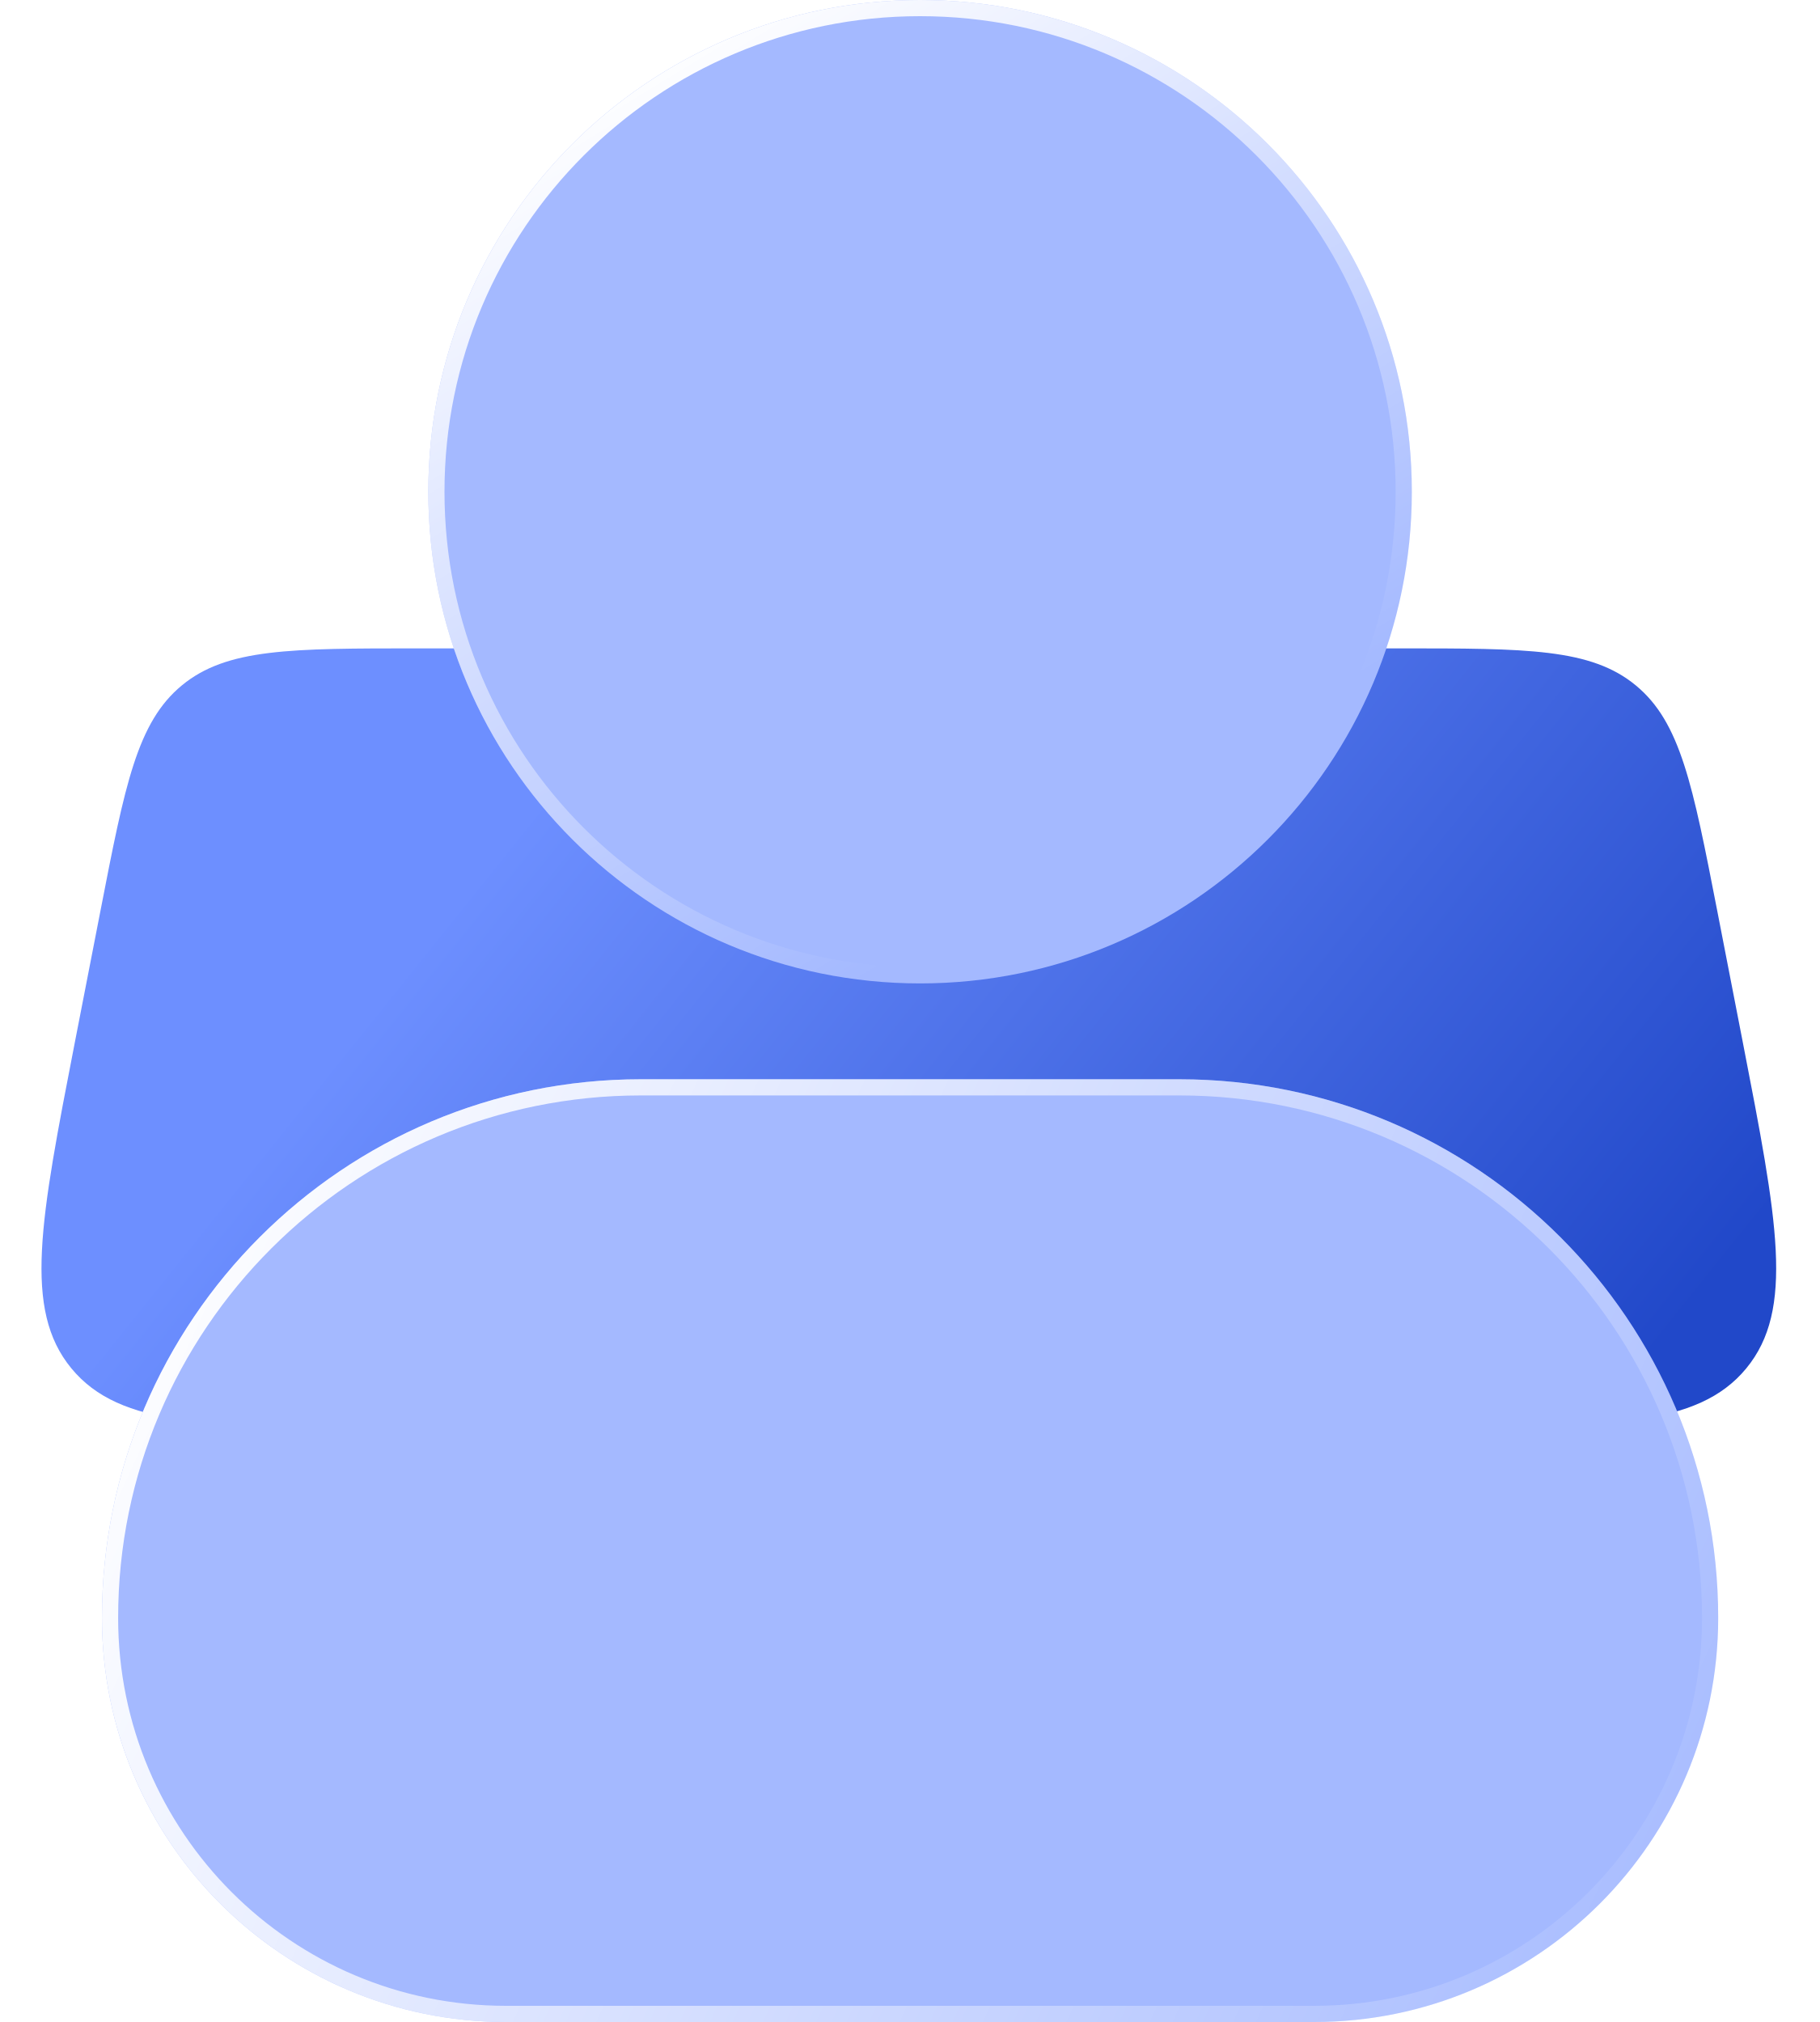
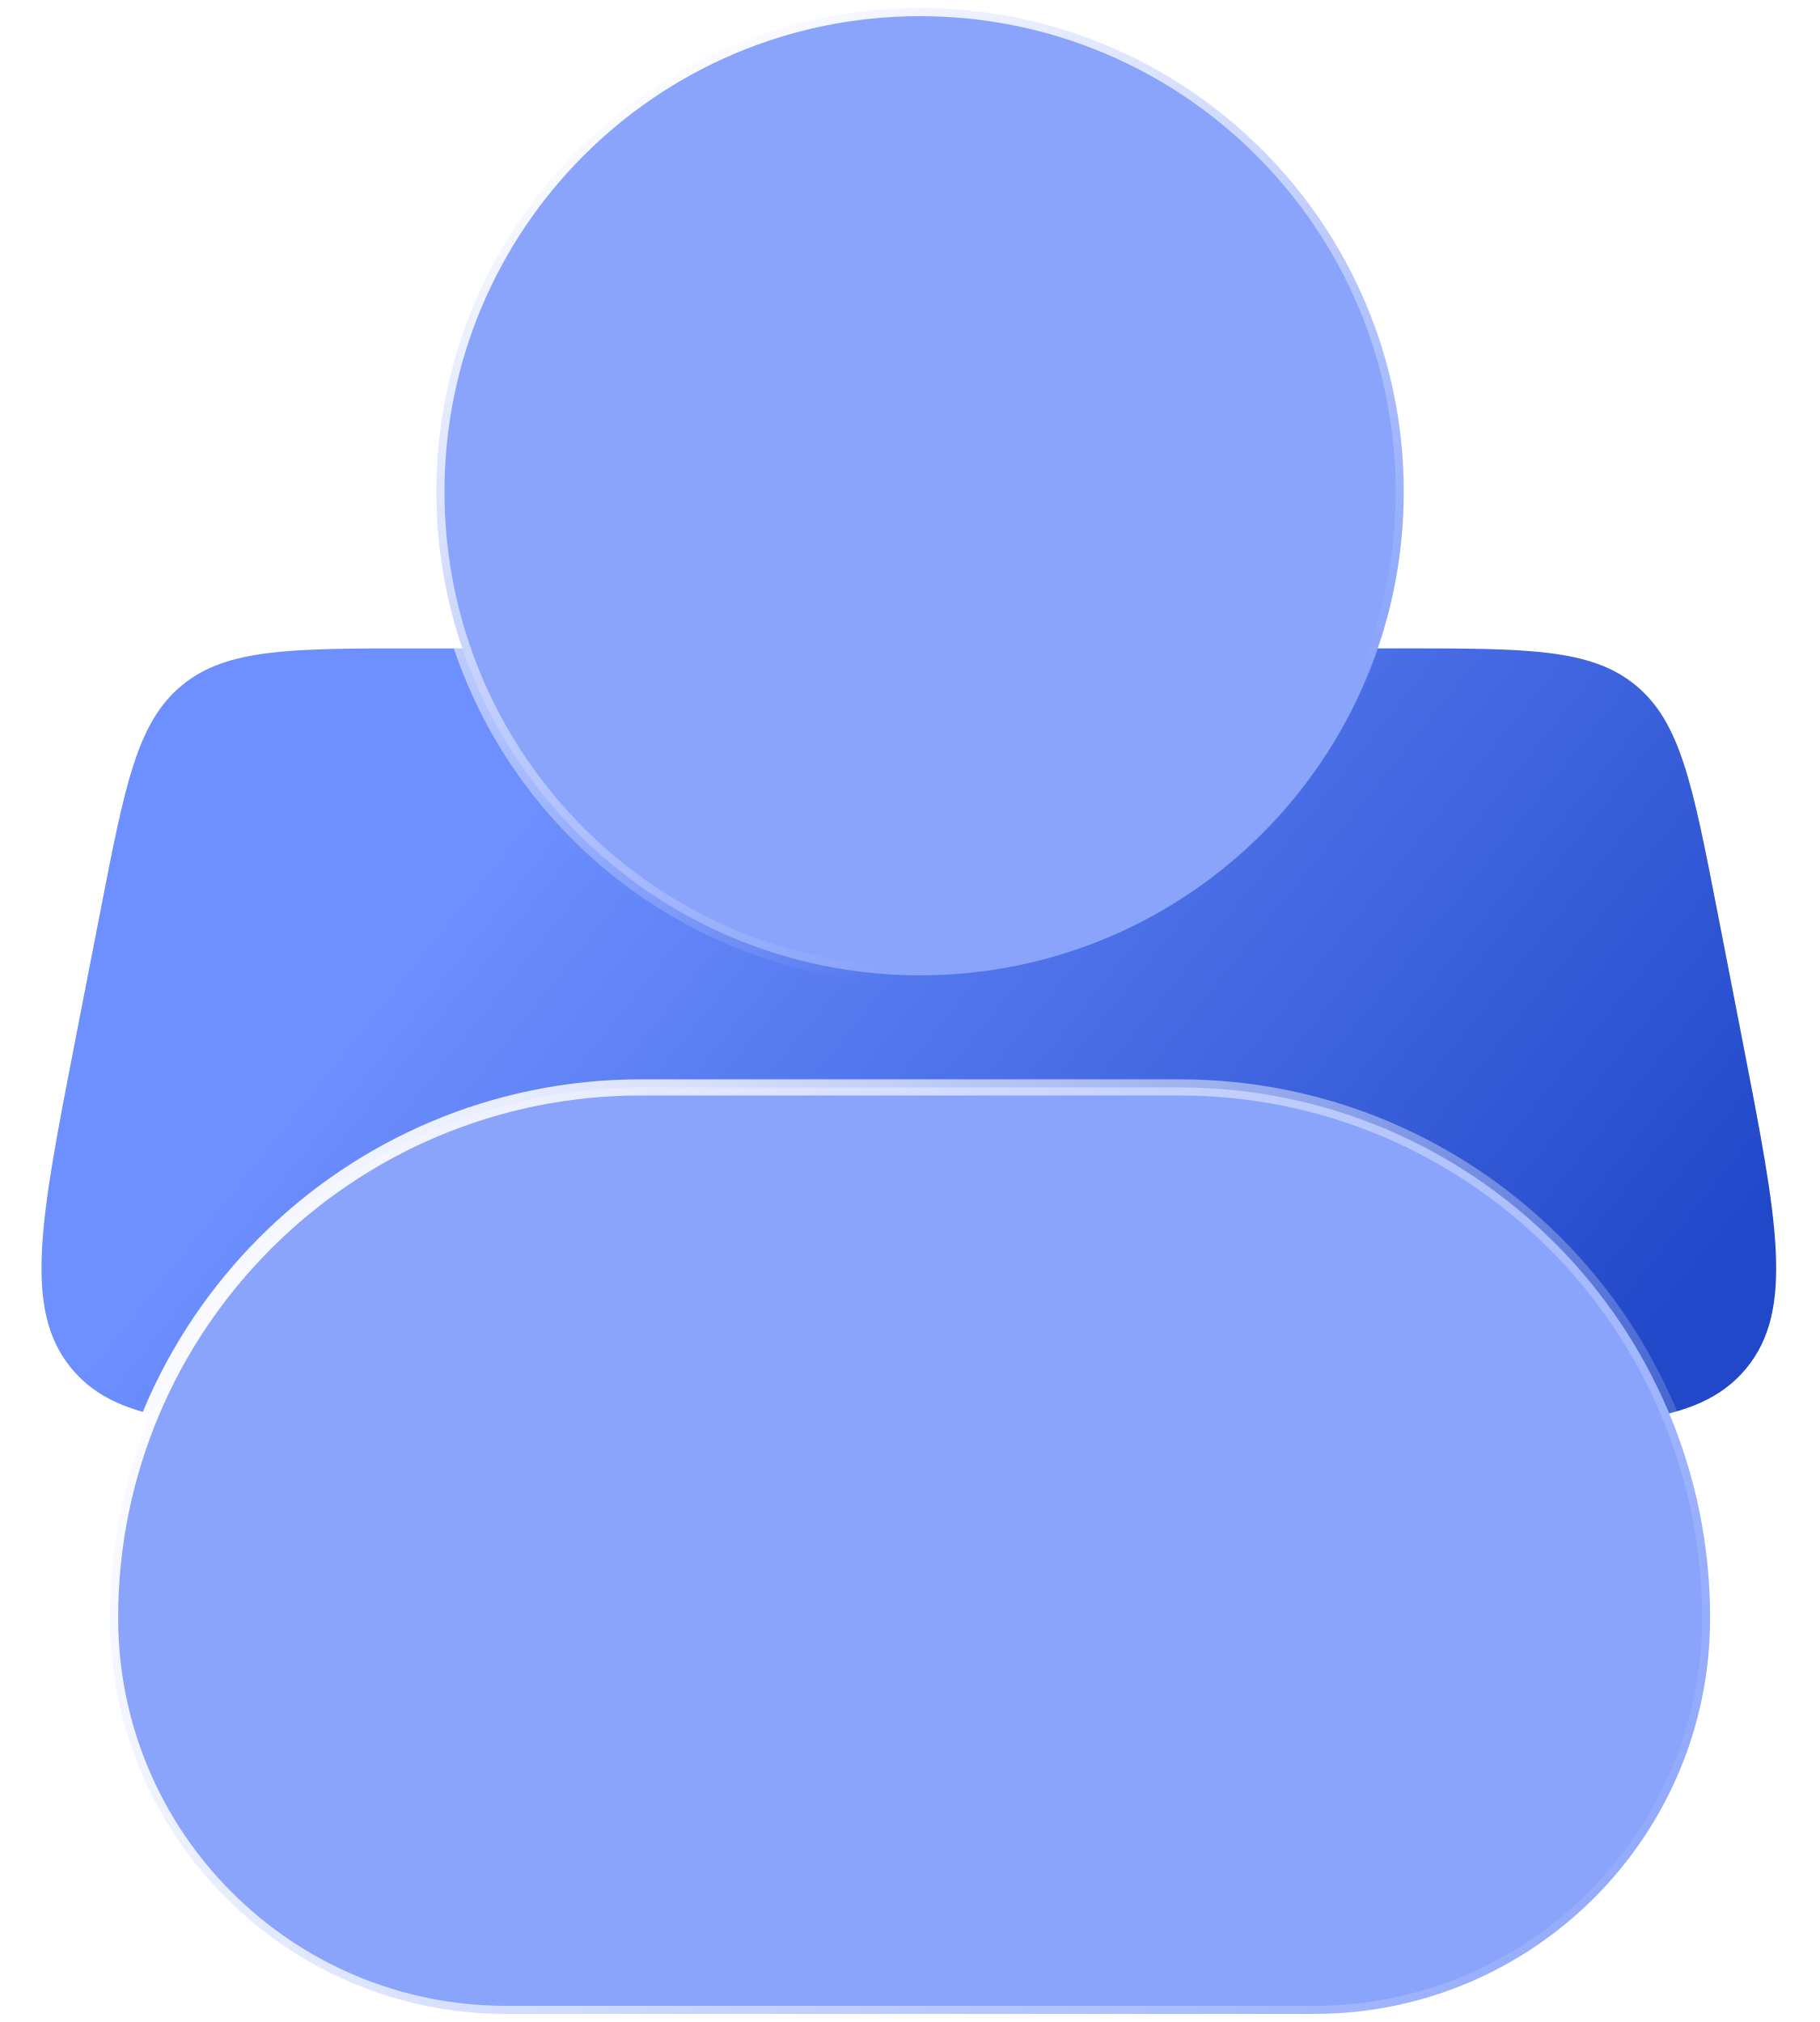
<svg xmlns="http://www.w3.org/2000/svg" width="45" height="50" viewBox="0 0 45 50" fill="none">
-   <path d="M2.487 22.506C3.089 19.409 3.39 17.86 4.498 16.947C5.606 16.033 7.184 16.033 10.339 16.033L34.603 16.033C37.758 16.033 39.336 16.033 40.444 16.947C41.552 17.86 41.853 19.409 42.456 22.506L43.09 25.767C43.947 30.177 44.376 32.383 43.176 33.838C41.976 35.294 39.73 35.294 35.237 35.294H9.705C5.213 35.294 2.966 35.294 1.766 33.838C0.566 32.383 0.995 30.177 1.852 25.767L2.487 22.506Z" fill="url(#paint0_linear_379_11967)" />
-   <g filter="url(#filter0_b_379_11967)">
-     <circle cx="22.749" cy="12.159" r="12.159" fill="#A4B9FF" />
-     <circle cx="22.749" cy="12.159" r="11.959" stroke="url(#paint1_linear_379_11967)" stroke-width="0.4" />
-   </g>
-   <g filter="url(#filter1_b_379_11967)">
-     <path d="M2.521 40.009C2.521 45.527 6.994 50 12.511 50L32.493 50C38.01 50 42.483 45.527 42.483 40.009C42.483 32.652 36.516 26.688 29.159 26.688C24.411 26.688 20.593 26.688 15.845 26.688C8.489 26.688 2.521 32.652 2.521 40.009Z" fill="#A4B9FF" />
-     <path d="M2.721 40.009C2.721 45.416 7.104 49.8 12.511 49.8L32.493 49.8C37.9 49.8 42.283 45.416 42.283 40.009C42.283 32.763 36.405 26.888 29.159 26.888L29.131 26.888L29.103 26.888L29.075 26.888L29.047 26.888L29.02 26.888L28.992 26.888L28.964 26.888L28.937 26.888L28.909 26.888L28.881 26.888L28.854 26.888L28.826 26.888L28.799 26.888L28.771 26.888L28.744 26.888L28.716 26.888L28.689 26.888L28.661 26.888L28.634 26.888L28.606 26.888L28.579 26.888L28.552 26.888L28.524 26.888L28.497 26.888L28.47 26.888L28.442 26.888L28.415 26.888L28.388 26.888L28.36 26.888L28.333 26.888L28.306 26.888L28.279 26.888L28.252 26.888L28.224 26.888L28.197 26.888L28.17 26.888L28.143 26.888L28.116 26.888L28.089 26.888L28.062 26.888L28.035 26.888L28.008 26.888L27.981 26.888L27.954 26.888L27.927 26.888L27.9 26.888L27.873 26.888L27.846 26.888L27.82 26.888L27.793 26.888L27.766 26.888L27.739 26.888L27.712 26.888L27.685 26.888L27.659 26.888L27.632 26.888L27.605 26.888L27.578 26.888L27.552 26.888L27.525 26.888L27.498 26.888L27.471 26.888L27.445 26.888L27.418 26.888L27.392 26.888L27.365 26.888L27.338 26.888L27.312 26.888L27.285 26.888L27.259 26.888L27.232 26.888L27.206 26.888L27.179 26.888L27.153 26.888L27.126 26.888L27.1 26.888L27.073 26.888L27.047 26.888L27.021 26.888L26.994 26.888L26.968 26.888L26.942 26.888L26.915 26.888L26.889 26.888L26.863 26.888L26.836 26.888L26.81 26.888L26.784 26.888L26.757 26.888L26.731 26.888L26.705 26.888L26.679 26.888L26.652 26.888L26.626 26.888L26.6 26.888L26.574 26.888L26.548 26.888L26.522 26.888L26.495 26.888L26.469 26.888L26.443 26.888L26.417 26.888L26.391 26.888L26.365 26.888L26.339 26.888L26.313 26.888L26.287 26.888L26.261 26.888L26.235 26.888L26.209 26.888L26.183 26.888L26.157 26.888L26.131 26.888L26.105 26.888L26.079 26.888L26.053 26.888L26.027 26.888L26.002 26.888L25.976 26.888L25.95 26.888L25.924 26.888L25.898 26.888L25.872 26.888L25.846 26.888L25.821 26.888L25.795 26.888L25.769 26.888L25.743 26.888L25.717 26.888L25.692 26.888L25.666 26.888L25.64 26.888L25.614 26.888L25.589 26.888L25.563 26.888L25.537 26.888L25.512 26.888L25.486 26.888L25.46 26.888L25.435 26.888L25.409 26.888L25.383 26.888L25.358 26.888L25.332 26.888L25.306 26.888L25.281 26.888L25.255 26.888L25.23 26.888L25.204 26.888L25.179 26.888L25.153 26.888L25.128 26.888L25.102 26.888L25.076 26.888L25.051 26.888L25.025 26.888L25 26.888L24.974 26.888L24.949 26.888L24.923 26.888L24.898 26.888L24.872 26.888L24.847 26.888L24.822 26.888L24.796 26.888L24.771 26.888L24.745 26.888L24.72 26.888L24.694 26.888L24.669 26.888L24.644 26.888L24.618 26.888L24.593 26.888L24.567 26.888L24.542 26.888L24.517 26.888L24.491 26.888L24.466 26.888L24.441 26.888L24.415 26.888L24.39 26.888L24.365 26.888L24.339 26.888L24.314 26.888L24.289 26.888L24.263 26.888L24.238 26.888L24.213 26.888L24.188 26.888L24.162 26.888L24.137 26.888L24.112 26.888L24.087 26.888L24.061 26.888L24.036 26.888L24.011 26.888L23.985 26.888L23.96 26.888L23.935 26.888L23.91 26.888L23.885 26.888L23.859 26.888L23.834 26.888L23.809 26.888L23.784 26.888L23.759 26.888L23.733 26.888L23.708 26.888L23.683 26.888L23.658 26.888L23.633 26.888L23.607 26.888L23.582 26.888L23.557 26.888L23.532 26.888L23.507 26.888L23.482 26.888L23.456 26.888L23.431 26.888L23.406 26.888L23.381 26.888L23.356 26.888L23.331 26.888L23.305 26.888L23.28 26.888L23.255 26.888L23.23 26.888L23.205 26.888L23.18 26.888L23.155 26.888L23.13 26.888L23.105 26.888L23.079 26.888L23.054 26.888L23.029 26.888L23.004 26.888L22.979 26.888L22.954 26.888L22.929 26.888L22.904 26.888L22.878 26.888L22.853 26.888L22.828 26.888L22.803 26.888L22.778 26.888L22.753 26.888L22.728 26.888L22.703 26.888L22.678 26.888L22.653 26.888L22.628 26.888L22.602 26.888L22.577 26.888L22.552 26.888L22.527 26.888L22.502 26.888L22.477 26.888L22.452 26.888L22.427 26.888L22.402 26.888L22.377 26.888L22.351 26.888L22.326 26.888L22.301 26.888L22.276 26.888L22.251 26.888L22.226 26.888L22.201 26.888L22.176 26.888L22.151 26.888L22.125 26.888L22.1 26.888L22.075 26.888L22.05 26.888L22.025 26.888L22 26.888L21.975 26.888L21.95 26.888L21.925 26.888L21.899 26.888L21.874 26.888L21.849 26.888L21.824 26.888L21.799 26.888L21.774 26.888L21.749 26.888L21.724 26.888L21.698 26.888L21.673 26.888L21.648 26.888L21.623 26.888L21.598 26.888L21.573 26.888L21.548 26.888L21.523 26.888L21.497 26.888L21.472 26.888L21.447 26.888L21.422 26.888L21.397 26.888L21.372 26.888L21.346 26.888L21.321 26.888L21.296 26.888L21.271 26.888L21.245 26.888L21.22 26.888L21.195 26.888L21.17 26.888L21.145 26.888L21.119 26.888L21.094 26.888L21.069 26.888L21.044 26.888L21.019 26.888L20.993 26.888L20.968 26.888L20.943 26.888L20.918 26.888L20.892 26.888L20.867 26.888L20.842 26.888L20.817 26.888L20.791 26.888L20.766 26.888L20.741 26.888L20.715 26.888L20.69 26.888L20.665 26.888L20.639 26.888L20.614 26.888L20.589 26.888L20.563 26.888L20.538 26.888L20.513 26.888L20.487 26.888L20.462 26.888L20.437 26.888L20.411 26.888L20.386 26.888L20.36 26.888L20.335 26.888L20.31 26.888L20.284 26.888L20.259 26.888L20.233 26.888L20.208 26.888L20.183 26.888L20.157 26.888L20.132 26.888L20.106 26.888L20.081 26.888L20.055 26.888L20.03 26.888L20.004 26.888L19.979 26.888L19.953 26.888L19.928 26.888L19.902 26.888L19.877 26.888L19.851 26.888L19.825 26.888L19.8 26.888L19.774 26.888L19.749 26.888L19.723 26.888L19.698 26.888L19.672 26.888L19.646 26.888L19.621 26.888L19.595 26.888L19.569 26.888L19.544 26.888L19.518 26.888L19.492 26.888L19.467 26.888L19.441 26.888L19.415 26.888L19.39 26.888L19.364 26.888L19.338 26.888L19.312 26.888L19.287 26.888L19.261 26.888L19.235 26.888L19.209 26.888L19.183 26.888L19.158 26.888L19.132 26.888L19.106 26.888L19.08 26.888L19.054 26.888L19.028 26.888L19.003 26.888L18.977 26.888L18.951 26.888L18.925 26.888L18.899 26.888L18.873 26.888L18.847 26.888L18.821 26.888L18.795 26.888L18.769 26.888L18.743 26.888L18.717 26.888L18.691 26.888L18.665 26.888L18.639 26.888L18.613 26.888L18.587 26.888L18.561 26.888L18.535 26.888L18.509 26.888L18.482 26.888L18.456 26.888L18.43 26.888L18.404 26.888L18.378 26.888L18.352 26.888L18.325 26.888L18.299 26.888L18.273 26.888L18.247 26.888L18.22 26.888L18.194 26.888L18.168 26.888L18.142 26.888L18.115 26.888L18.089 26.888L18.063 26.888L18.036 26.888L18.01 26.888L17.983 26.888L17.957 26.888L17.931 26.888L17.904 26.888L17.878 26.888L17.851 26.888L17.825 26.888L17.798 26.888L17.772 26.888L17.745 26.888L17.719 26.888L17.692 26.888L17.666 26.888L17.639 26.888L17.612 26.888L17.586 26.888L17.559 26.888L17.532 26.888L17.506 26.888L17.479 26.888L17.453 26.888L17.426 26.888L17.399 26.888L17.372 26.888L17.346 26.888L17.319 26.888L17.292 26.888L17.265 26.888L17.238 26.888L17.211 26.888L17.185 26.888L17.158 26.888L17.131 26.888L17.104 26.888L17.077 26.888L17.05 26.888L17.023 26.888L16.996 26.888L16.969 26.888L16.942 26.888L16.915 26.888L16.888 26.888L16.861 26.888L16.834 26.888L16.807 26.888L16.779 26.888L16.752 26.888L16.725 26.888L16.698 26.888L16.671 26.888L16.644 26.888L16.616 26.888L16.589 26.888L16.562 26.888L16.535 26.888L16.507 26.888L16.48 26.888L16.452 26.888L16.425 26.888L16.398 26.888L16.37 26.888L16.343 26.888L16.315 26.888L16.288 26.888L16.26 26.888L16.233 26.888L16.205 26.888L16.178 26.888L16.15 26.888L16.123 26.888L16.095 26.888L16.067 26.888L16.04 26.888L16.012 26.888L15.984 26.888L15.957 26.888L15.929 26.888L15.901 26.888L15.873 26.888L15.845 26.888C8.599 26.888 2.721 32.763 2.721 40.009Z" stroke="url(#paint2_linear_379_11967)" stroke-width="0.4" />
-   </g>
+   <path d="M2.487 22.506C3.089 19.409 3.39 17.86 4.498 16.947C5.606 16.033 7.184 16.033 10.339 16.033L34.603 16.033C37.758 16.033 39.336 16.033 40.444 16.947C41.552 17.86 41.853 19.409 42.456 22.506L43.09 25.767C43.947 30.177 44.376 32.383 43.176 33.838C41.976 35.294 39.73 35.294 35.237 35.294H9.705C5.213 35.294 2.966 35.294 1.766 33.838C0.566 32.383 0.995 30.177 1.852 25.767L2.487 22.506Z" fill="url(#paint0_linear_548_11153)" />
+   <circle cx="22.749" cy="12.159" r="11.959" fill="#8AA4FC" stroke="url(#paint1_linear_548_11153)" stroke-width="0.4" />
+   <path d="M2.721 40.009C2.721 45.417 7.104 49.8 12.511 49.8L32.493 49.8C37.9 49.8 42.283 45.417 42.283 40.009C42.283 32.763 36.405 26.889 29.159 26.889L29.131 26.889L29.103 26.889L29.075 26.889L29.047 26.889L29.02 26.889L28.992 26.889L28.964 26.889L28.937 26.889L28.909 26.889L28.881 26.889L28.854 26.889L28.826 26.889L28.799 26.889L28.771 26.889L28.744 26.889L28.716 26.889L28.689 26.889L28.661 26.889L28.634 26.889L28.606 26.889L28.579 26.889L28.552 26.889L28.524 26.889L28.497 26.889L28.47 26.889L28.442 26.889L28.415 26.889L28.388 26.889L28.36 26.889L28.333 26.889L28.306 26.889L28.279 26.889L28.252 26.889L28.225 26.889L28.198 26.889L28.17 26.889L28.143 26.889L28.116 26.889L28.089 26.889L28.062 26.889L28.035 26.889L28.008 26.889L27.981 26.889L27.954 26.889L27.927 26.889L27.9 26.889L27.873 26.889L27.846 26.889L27.82 26.889L27.793 26.889L27.766 26.889L27.739 26.889L27.712 26.889L27.685 26.889L27.659 26.889L27.632 26.889L27.605 26.889L27.578 26.889L27.552 26.889L27.525 26.889L27.498 26.889L27.472 26.889L27.445 26.889L27.418 26.889L27.392 26.889L27.365 26.889L27.338 26.889L27.312 26.889L27.285 26.889L27.259 26.889L27.232 26.889L27.206 26.889L27.179 26.889L27.153 26.889L27.126 26.889L27.1 26.889L27.073 26.889L27.047 26.889L27.021 26.889L26.994 26.889L26.968 26.889L26.942 26.889L26.915 26.889L26.889 26.889L26.863 26.889L26.836 26.889L26.81 26.889L26.784 26.889L26.757 26.889L26.731 26.889L26.705 26.889L26.679 26.889L26.652 26.889L26.626 26.889L26.6 26.889L26.574 26.889L26.548 26.889L26.522 26.889L26.496 26.889L26.47 26.889L26.443 26.889L26.417 26.889L26.391 26.889L26.365 26.889L26.339 26.889L26.313 26.889L26.287 26.889L26.261 26.889L26.235 26.889L26.209 26.889L26.183 26.889L26.157 26.889L26.131 26.889L26.105 26.889L26.079 26.889L26.053 26.889L26.027 26.889L26.002 26.889L25.976 26.889L25.95 26.889L25.924 26.889L25.898 26.889L25.872 26.889L25.846 26.889L25.821 26.889L25.795 26.889L25.769 26.889L25.743 26.889L25.718 26.889L25.692 26.889L25.666 26.889L25.64 26.889L25.614 26.889L25.589 26.889L25.563 26.889L25.537 26.889L25.512 26.889L25.486 26.889L25.46 26.889L25.435 26.889L25.409 26.889L25.383 26.889L25.358 26.889L25.332 26.889L25.307 26.889L25.281 26.889L25.255 26.889L25.23 26.889L25.204 26.889L25.179 26.889L25.153 26.889L25.128 26.889L25.102 26.889L25.076 26.889L25.051 26.889L25.025 26.889L25 26.889L24.974 26.889L24.949 26.889L24.924 26.889L24.898 26.889L24.872 26.889L24.847 26.889L24.822 26.889L24.796 26.889L24.771 26.889L24.745 26.889L24.72 26.889L24.695 26.889L24.669 26.889L24.644 26.889L24.618 26.889L24.593 26.889L24.567 26.889L24.542 26.889L24.517 26.889L24.491 26.889L24.466 26.889L24.441 26.889L24.415 26.889L24.39 26.889L24.365 26.889L24.339 26.889L24.314 26.889L24.289 26.889L24.264 26.889L24.238 26.889L24.213 26.889L24.188 26.889L24.162 26.889L24.137 26.889L24.112 26.889L24.087 26.889L24.061 26.889L24.036 26.889L24.011 26.889L23.985 26.889L23.96 26.889L23.935 26.889L23.91 26.889L23.885 26.889L23.859 26.889L23.834 26.889L23.809 26.889L23.784 26.889L23.759 26.889L23.733 26.889L23.708 26.889L23.683 26.889L23.658 26.889L23.633 26.889L23.607 26.889L23.582 26.889L23.557 26.889L23.532 26.889L23.507 26.889L23.482 26.889L23.456 26.889L23.431 26.889L23.406 26.889L23.381 26.889L23.356 26.889L23.331 26.889L23.306 26.889L23.28 26.889L23.255 26.889L23.23 26.889L23.205 26.889L23.18 26.889L23.155 26.889L23.13 26.889L23.105 26.889L23.079 26.889L23.054 26.889L23.029 26.889L23.004 26.889L22.979 26.889L22.954 26.889L22.929 26.889L22.904 26.889L22.878 26.889L22.853 26.889L22.828 26.889L22.803 26.889L22.778 26.889L22.753 26.889L22.728 26.889L22.703 26.889L22.678 26.889L22.653 26.889L22.628 26.889L22.602 26.889L22.577 26.889L22.552 26.889L22.527 26.889L22.502 26.889L22.477 26.889L22.452 26.889L22.427 26.889L22.402 26.889L22.377 26.889L22.352 26.889L22.326 26.889L22.301 26.889L22.276 26.889L22.251 26.889L22.226 26.889L22.201 26.889L22.176 26.889L22.151 26.889L22.126 26.889L22.101 26.889L22.075 26.889L22.05 26.889L22.025 26.889L22 26.889L21.975 26.889L21.95 26.889L21.925 26.889L21.9 26.889L21.875 26.889L21.849 26.889L21.824 26.889L21.799 26.889L21.774 26.889L21.749 26.889L21.724 26.889L21.699 26.889L21.673 26.889L21.648 26.889L21.623 26.889L21.598 26.889L21.573 26.889L21.548 26.889L21.523 26.889L21.497 26.889L21.472 26.889L21.447 26.889L21.422 26.889L21.397 26.889L21.372 26.889L21.346 26.889L21.321 26.889L21.296 26.889L21.271 26.889L21.246 26.889L21.22 26.889L21.195 26.889L21.17 26.889L21.145 26.889L21.119 26.889L21.094 26.889L21.069 26.889L21.044 26.889L21.019 26.889L20.993 26.889L20.968 26.889L20.943 26.889L20.918 26.889L20.892 26.889L20.867 26.889L20.842 26.889L20.817 26.889L20.791 26.889L20.766 26.889L20.741 26.889L20.715 26.889L20.69 26.889L20.665 26.889L20.639 26.889L20.614 26.889L20.589 26.889L20.563 26.889L20.538 26.889L20.513 26.889L20.487 26.889L20.462 26.889L20.437 26.889L20.411 26.889L20.386 26.889L20.36 26.889L20.335 26.889L20.31 26.889L20.284 26.889L20.259 26.889L20.233 26.889L20.208 26.889L20.183 26.889L20.157 26.889L20.132 26.889L20.106 26.889L20.081 26.889L20.055 26.889L20.03 26.889L20.004 26.889L19.979 26.889L19.953 26.889L19.928 26.889L19.902 26.889L19.877 26.889L19.851 26.889L19.826 26.889L19.8 26.889L19.774 26.889L19.749 26.889L19.723 26.889L19.698 26.889L19.672 26.889L19.646 26.889L19.621 26.889L19.595 26.889L19.569 26.889L19.544 26.889L19.518 26.889L19.492 26.889L19.467 26.889L19.441 26.889L19.415 26.889L19.39 26.889L19.364 26.889L19.338 26.889L19.312 26.889L19.287 26.889L19.261 26.889L19.235 26.889L19.209 26.889L19.183 26.889L19.158 26.889L19.132 26.889L19.106 26.889L19.08 26.889L19.054 26.889L19.029 26.889L19.003 26.889L18.977 26.889L18.951 26.889L18.925 26.889L18.899 26.889L18.873 26.889L18.847 26.889L18.821 26.889L18.795 26.889L18.769 26.889L18.743 26.889L18.717 26.889L18.691 26.889L18.665 26.889L18.639 26.889L18.613 26.889L18.587 26.889L18.561 26.889L18.535 26.889L18.509 26.889L18.483 26.889L18.456 26.889L18.43 26.889L18.404 26.889L18.378 26.889L18.352 26.889L18.325 26.889L18.299 26.889L18.273 26.889L18.247 26.889L18.221 26.889L18.194 26.889L18.168 26.889L18.142 26.889L18.115 26.889L18.089 26.889L18.063 26.889L18.036 26.889L18.01 26.889L17.983 26.889L17.957 26.889L17.931 26.889L17.904 26.889L17.878 26.889L17.851 26.889L17.825 26.889L17.798 26.889L17.772 26.889L17.745 26.889L17.719 26.889L17.692 26.889L17.666 26.889L17.639 26.889L17.613 26.889L17.586 26.889L17.559 26.889L17.533 26.889L17.506 26.889L17.479 26.889L17.453 26.889L17.426 26.889L17.399 26.889L17.372 26.889L17.346 26.889L17.319 26.889L17.292 26.889L17.265 26.889L17.238 26.889L17.212 26.889L17.185 26.889L17.158 26.889L17.131 26.889L17.104 26.889L17.077 26.889L17.05 26.889L17.023 26.889L16.996 26.889L16.969 26.889L16.942 26.889L16.915 26.889L16.888 26.889L16.861 26.889L16.834 26.889L16.807 26.889L16.779 26.889L16.752 26.889L16.725 26.889L16.698 26.889L16.671 26.889L16.644 26.889L16.616 26.889L16.589 26.889L16.562 26.889L16.535 26.889L16.507 26.889L16.48 26.889L16.453 26.889L16.425 26.889L16.398 26.889L16.37 26.889L16.343 26.889L16.315 26.889L16.288 26.889L16.26 26.889L16.233 26.889L16.205 26.889L16.178 26.889L16.15 26.889L16.123 26.889L16.095 26.889L16.067 26.889L16.04 26.889L16.012 26.889L15.984 26.889L15.957 26.889L15.929 26.889L15.901 26.889L15.873 26.889L15.846 26.889C8.599 26.889 2.721 32.763 2.721 40.009Z" fill="#8AA4FC" stroke="url(#paint2_linear_548_11153)" stroke-width="0.4" />
  <defs>
-     <filter id="filter0_b_379_11967" x="-2.059" y="-12.649" width="49.616" height="49.616" filterUnits="userSpaceOnUse" color-interpolation-filters="sRGB">
-       <feFlood flood-opacity="0" result="BackgroundImageFix" />
-       <feGaussianBlur in="BackgroundImageFix" stdDeviation="6.324" />
-       <feComposite in2="SourceAlpha" operator="in" result="effect1_backgroundBlur_379_11967" />
-       <feBlend mode="normal" in="SourceGraphic" in2="effect1_backgroundBlur_379_11967" result="shape" />
-     </filter>
-     <filter id="filter1_b_379_11967" x="-11.336" y="12.832" width="67.676" height="51.025" filterUnits="userSpaceOnUse" color-interpolation-filters="sRGB">
-       <feFlood flood-opacity="0" result="BackgroundImageFix" />
-       <feGaussianBlur in="BackgroundImageFix" stdDeviation="6.928" />
-       <feComposite in2="SourceAlpha" operator="in" result="effect1_backgroundBlur_379_11967" />
-       <feBlend mode="normal" in="SourceGraphic" in2="effect1_backgroundBlur_379_11967" result="shape" />
-     </filter>
-     <linearGradient id="paint0_linear_379_11967" x1="12.964" y1="20.247" x2="36.422" y2="39.07" gradientUnits="userSpaceOnUse">
+     <linearGradient id="paint0_linear_548_11153" x1="12.964" y1="20.247" x2="36.422" y2="39.07" gradientUnits="userSpaceOnUse">
      <stop stop-color="#6D8FFF" />
      <stop offset="1" stop-color="#2148C9" />
    </linearGradient>
-     <linearGradient id="paint1_linear_379_11967" x1="10.59" y1="4.56" x2="22.274" y2="23.75" gradientUnits="userSpaceOnUse">
+     <linearGradient id="paint1_linear_548_11153" x1="10.59" y1="4.56" x2="22.274" y2="23.75" gradientUnits="userSpaceOnUse">
      <stop stop-color="white" />
      <stop offset="0.997" stop-color="white" stop-opacity="0" />
    </linearGradient>
-     <linearGradient id="paint2_linear_379_11967" x1="4.394" y1="28.761" x2="43.799" y2="46.974" gradientUnits="userSpaceOnUse">
+     <linearGradient id="paint2_linear_548_11153" x1="4.394" y1="28.761" x2="43.799" y2="46.974" gradientUnits="userSpaceOnUse">
      <stop stop-color="white" />
      <stop offset="1" stop-color="white" stop-opacity="0" />
    </linearGradient>
  </defs>
</svg>
